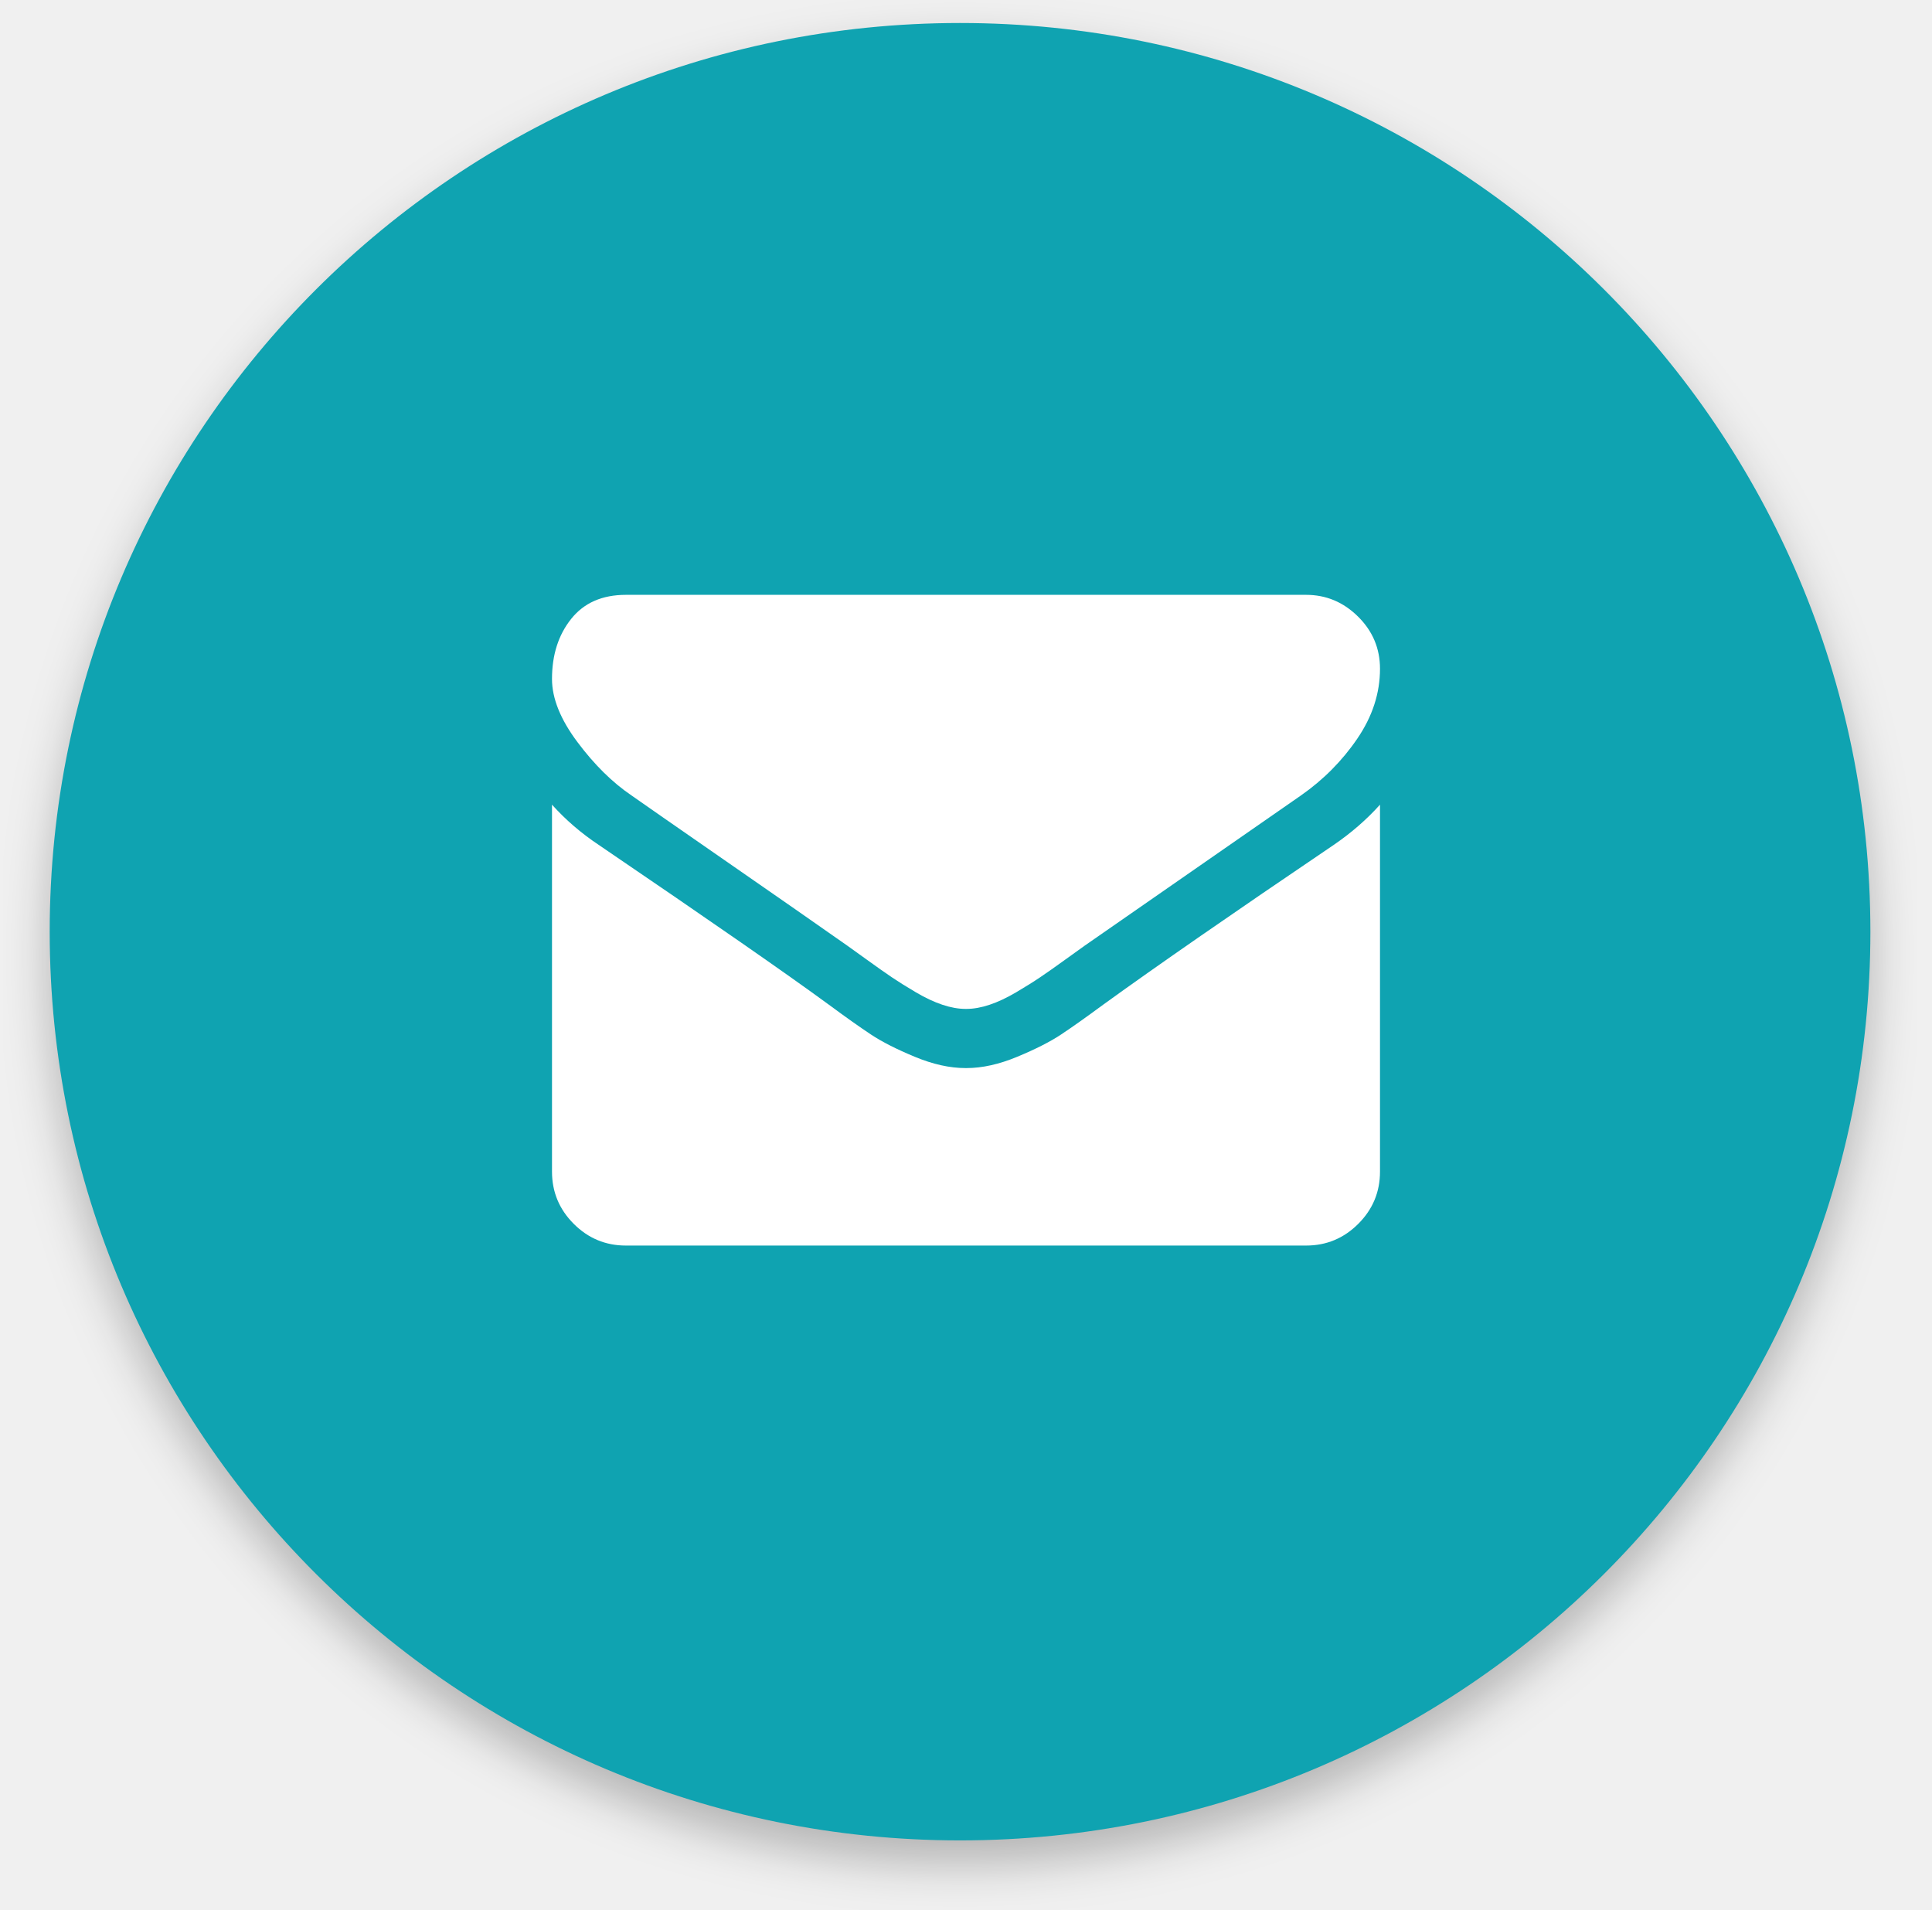
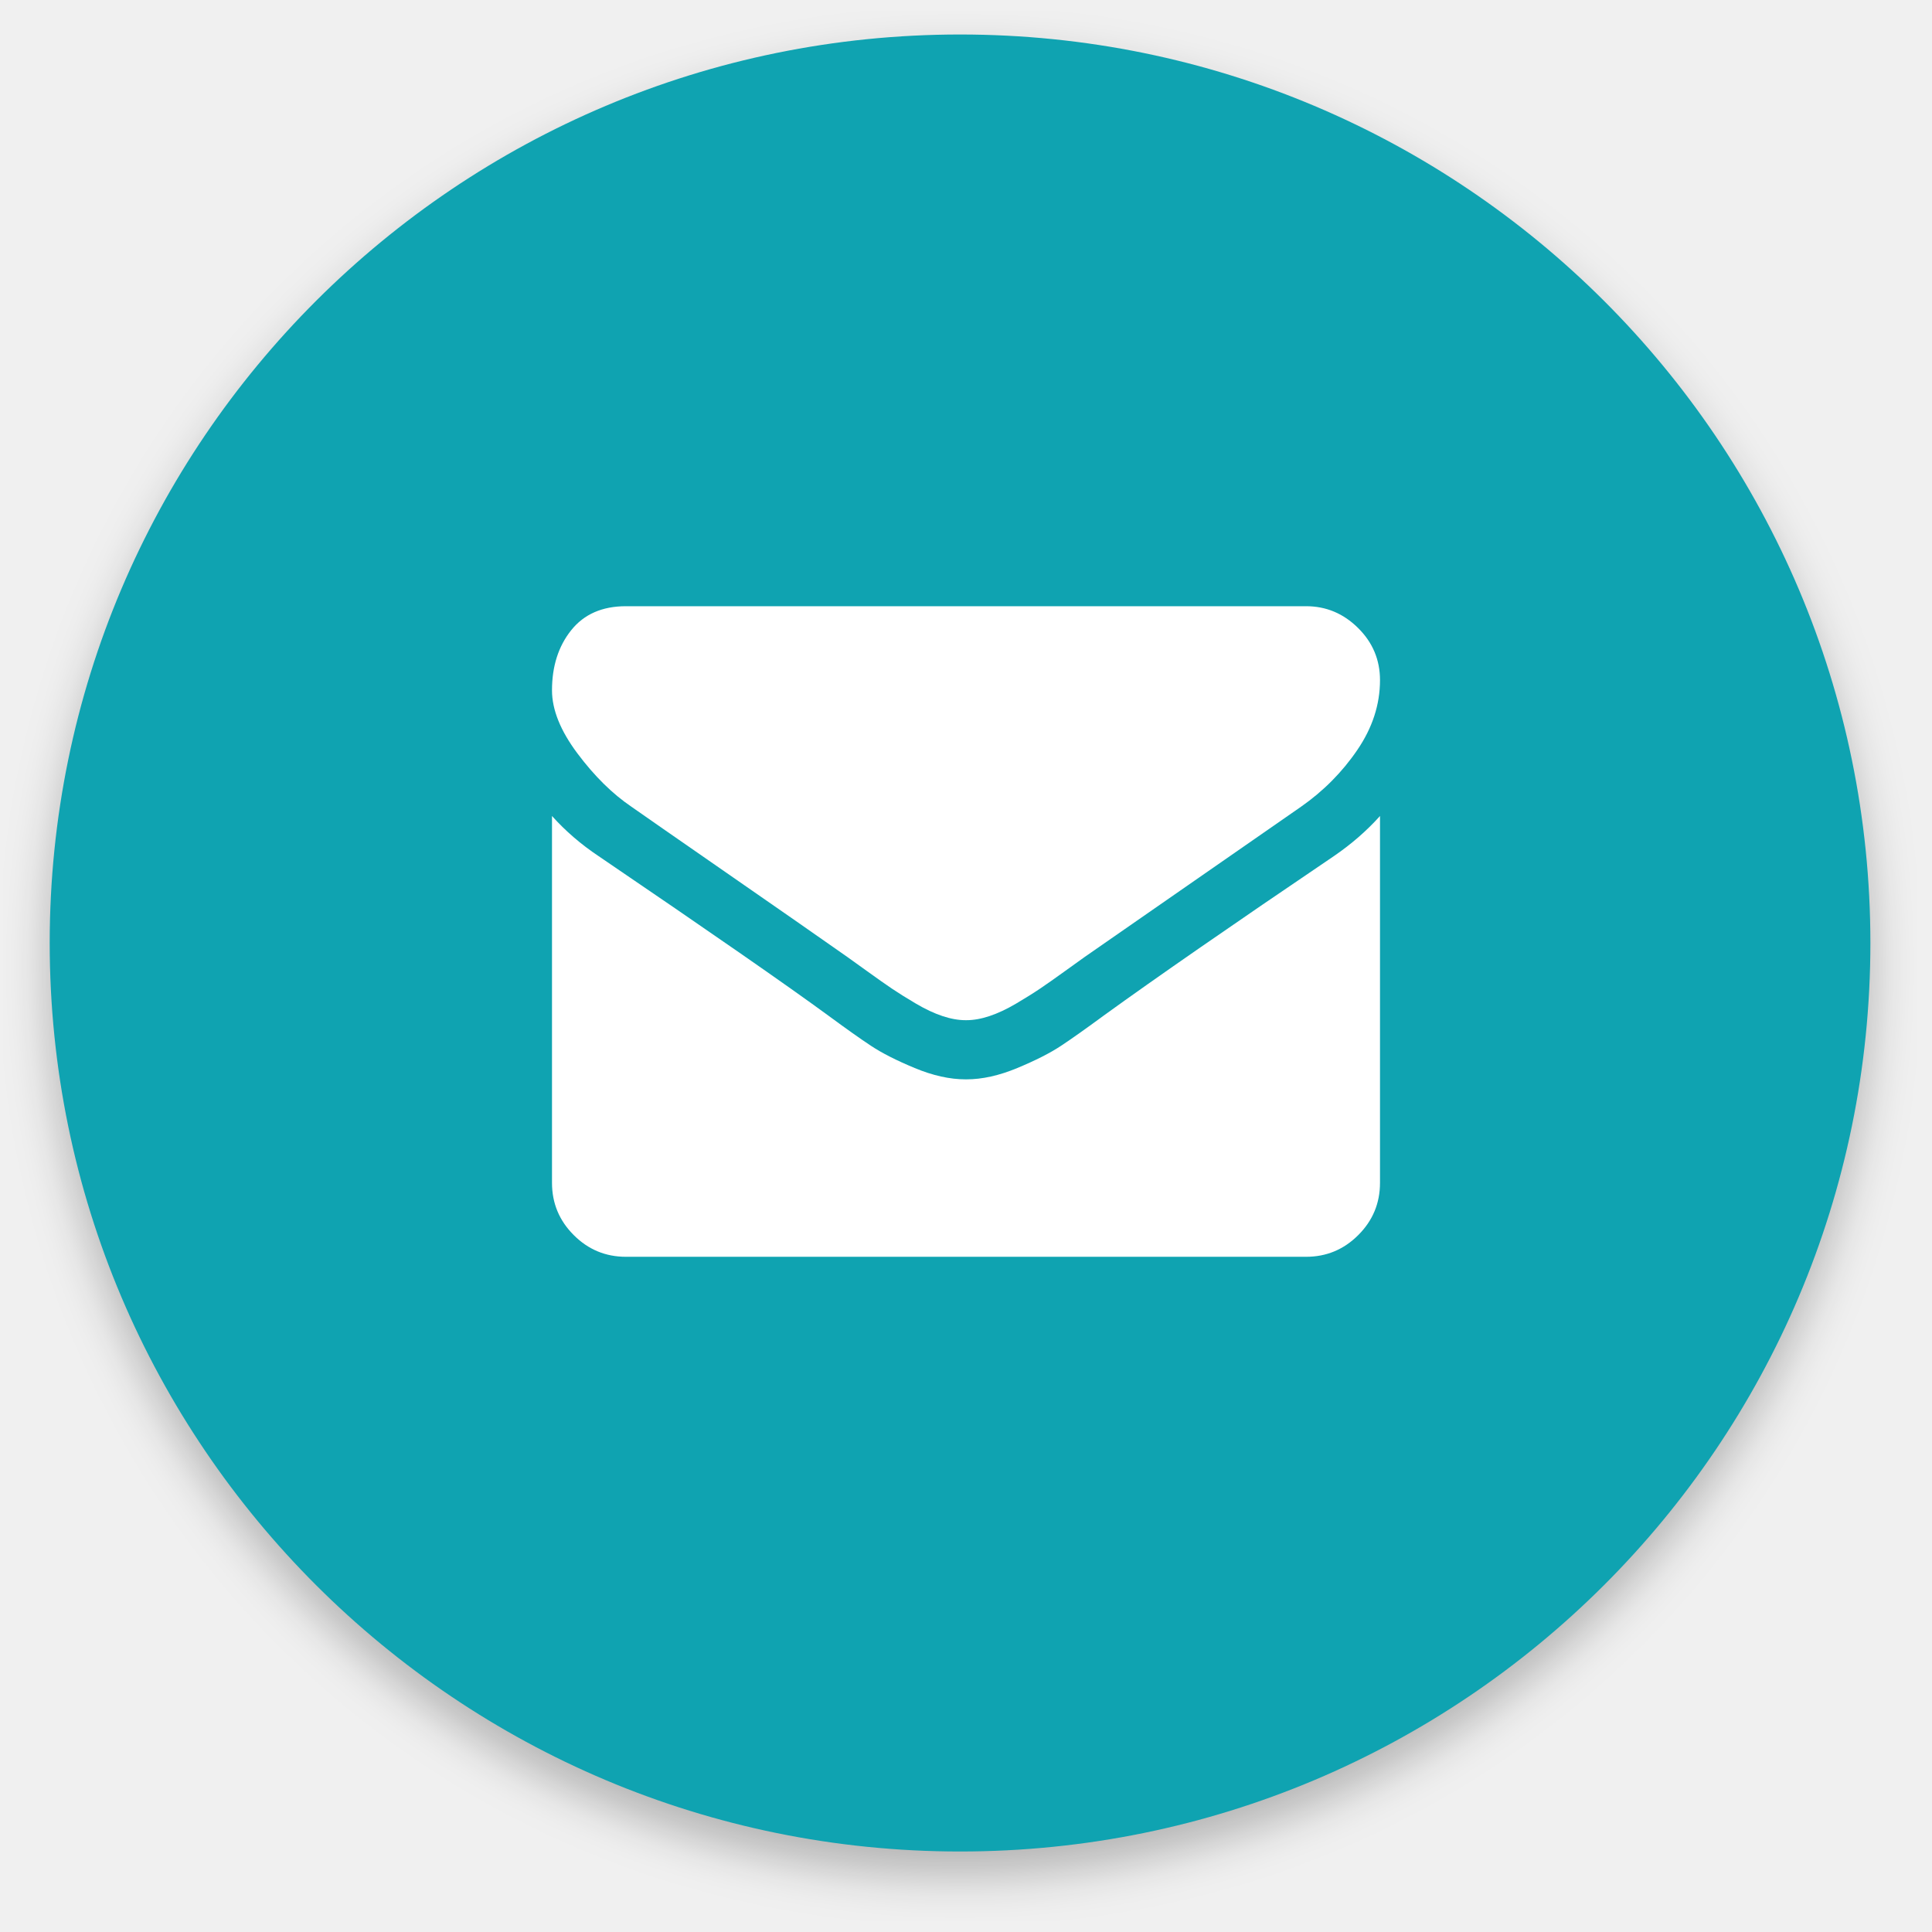
- <svg xmlns="http://www.w3.org/2000/svg" width="84" height="83" viewBox="0 0 84 83" fill="none">
+ <svg xmlns="http://www.w3.org/2000/svg" width="51" height="51" viewBox="0 0 84 83" fill="none">
  <g filter="url(#filter0_d)">
    <ellipse cx="41.741" cy="40.5" rx="39.58" ry="39.5" fill="#0FA3B1" />
    <g clip-path="url(#clip0)">
      <path d="M27.455 34.576C27.911 34.897 29.283 35.852 31.573 37.439C33.864 39.026 35.618 40.248 36.837 41.105C36.971 41.199 37.255 41.403 37.691 41.718C38.126 42.032 38.487 42.287 38.775 42.481C39.063 42.675 39.411 42.893 39.82 43.134C40.229 43.375 40.614 43.556 40.975 43.676C41.337 43.797 41.672 43.856 41.98 43.856H42H42.02C42.328 43.856 42.663 43.797 43.025 43.676C43.386 43.556 43.772 43.374 44.18 43.134C44.588 42.893 44.937 42.675 45.224 42.481C45.513 42.287 45.874 42.032 46.309 41.718C46.744 41.403 47.029 41.199 47.163 41.105C48.395 40.248 51.529 38.071 56.565 34.576C57.542 33.893 58.359 33.069 59.015 32.105C59.672 31.141 60 30.13 60 29.072C60 28.188 59.682 27.431 59.045 26.802C58.409 26.172 57.656 25.857 56.786 25.857H27.214C26.183 25.857 25.389 26.206 24.834 26.902C24.278 27.598 24 28.469 24 29.513C24 30.357 24.368 31.271 25.105 32.256C25.841 33.24 26.625 34.014 27.455 34.576Z" fill="white" />
      <path d="M57.991 36.725C53.598 39.698 50.263 42.009 47.987 43.656C47.223 44.219 46.604 44.657 46.129 44.972C45.653 45.287 45.02 45.608 44.23 45.936C43.44 46.265 42.704 46.428 42.02 46.428H42H41.98C41.297 46.428 40.56 46.265 39.77 45.936C38.98 45.608 38.347 45.287 37.872 44.972C37.396 44.657 36.777 44.219 36.014 43.656C34.205 42.331 30.877 40.02 26.029 36.725C25.266 36.217 24.589 35.634 24 34.978V50.928C24 51.813 24.315 52.569 24.944 53.198C25.573 53.828 26.33 54.143 27.214 54.143H56.786C57.67 54.143 58.426 53.828 59.056 53.198C59.686 52.569 60 51.813 60 50.928V34.978C59.424 35.62 58.755 36.203 57.991 36.725Z" fill="white" />
    </g>
  </g>
  <defs>
    <filter id="filter0_d" x="0.161" y="0" width="83.161" height="83" filterUnits="userSpaceOnUse" color-interpolation-filters="sRGB">
      <feFlood flood-opacity="0" result="BackgroundImageFix" />
      <feColorMatrix in="SourceAlpha" type="matrix" values="0 0 0 0 0 0 0 0 0 0 0 0 0 0 0 0 0 0 127 0" />
      <feOffset dy="1" />
      <feGaussianBlur stdDeviation="1" />
      <feColorMatrix type="matrix" values="0 0 0 0 0 0 0 0 0 0 0 0 0 0 0 0 0 0 0.25 0" />
      <feBlend mode="normal" in2="BackgroundImageFix" result="effect1_dropShadow" />
      <feBlend mode="normal" in="SourceGraphic" in2="effect1_dropShadow" result="shape" />
    </filter>
    <clipPath id="clip0">
      <rect width="36" height="36" fill="white" transform="translate(24 22)" />
    </clipPath>
  </defs>
</svg>
